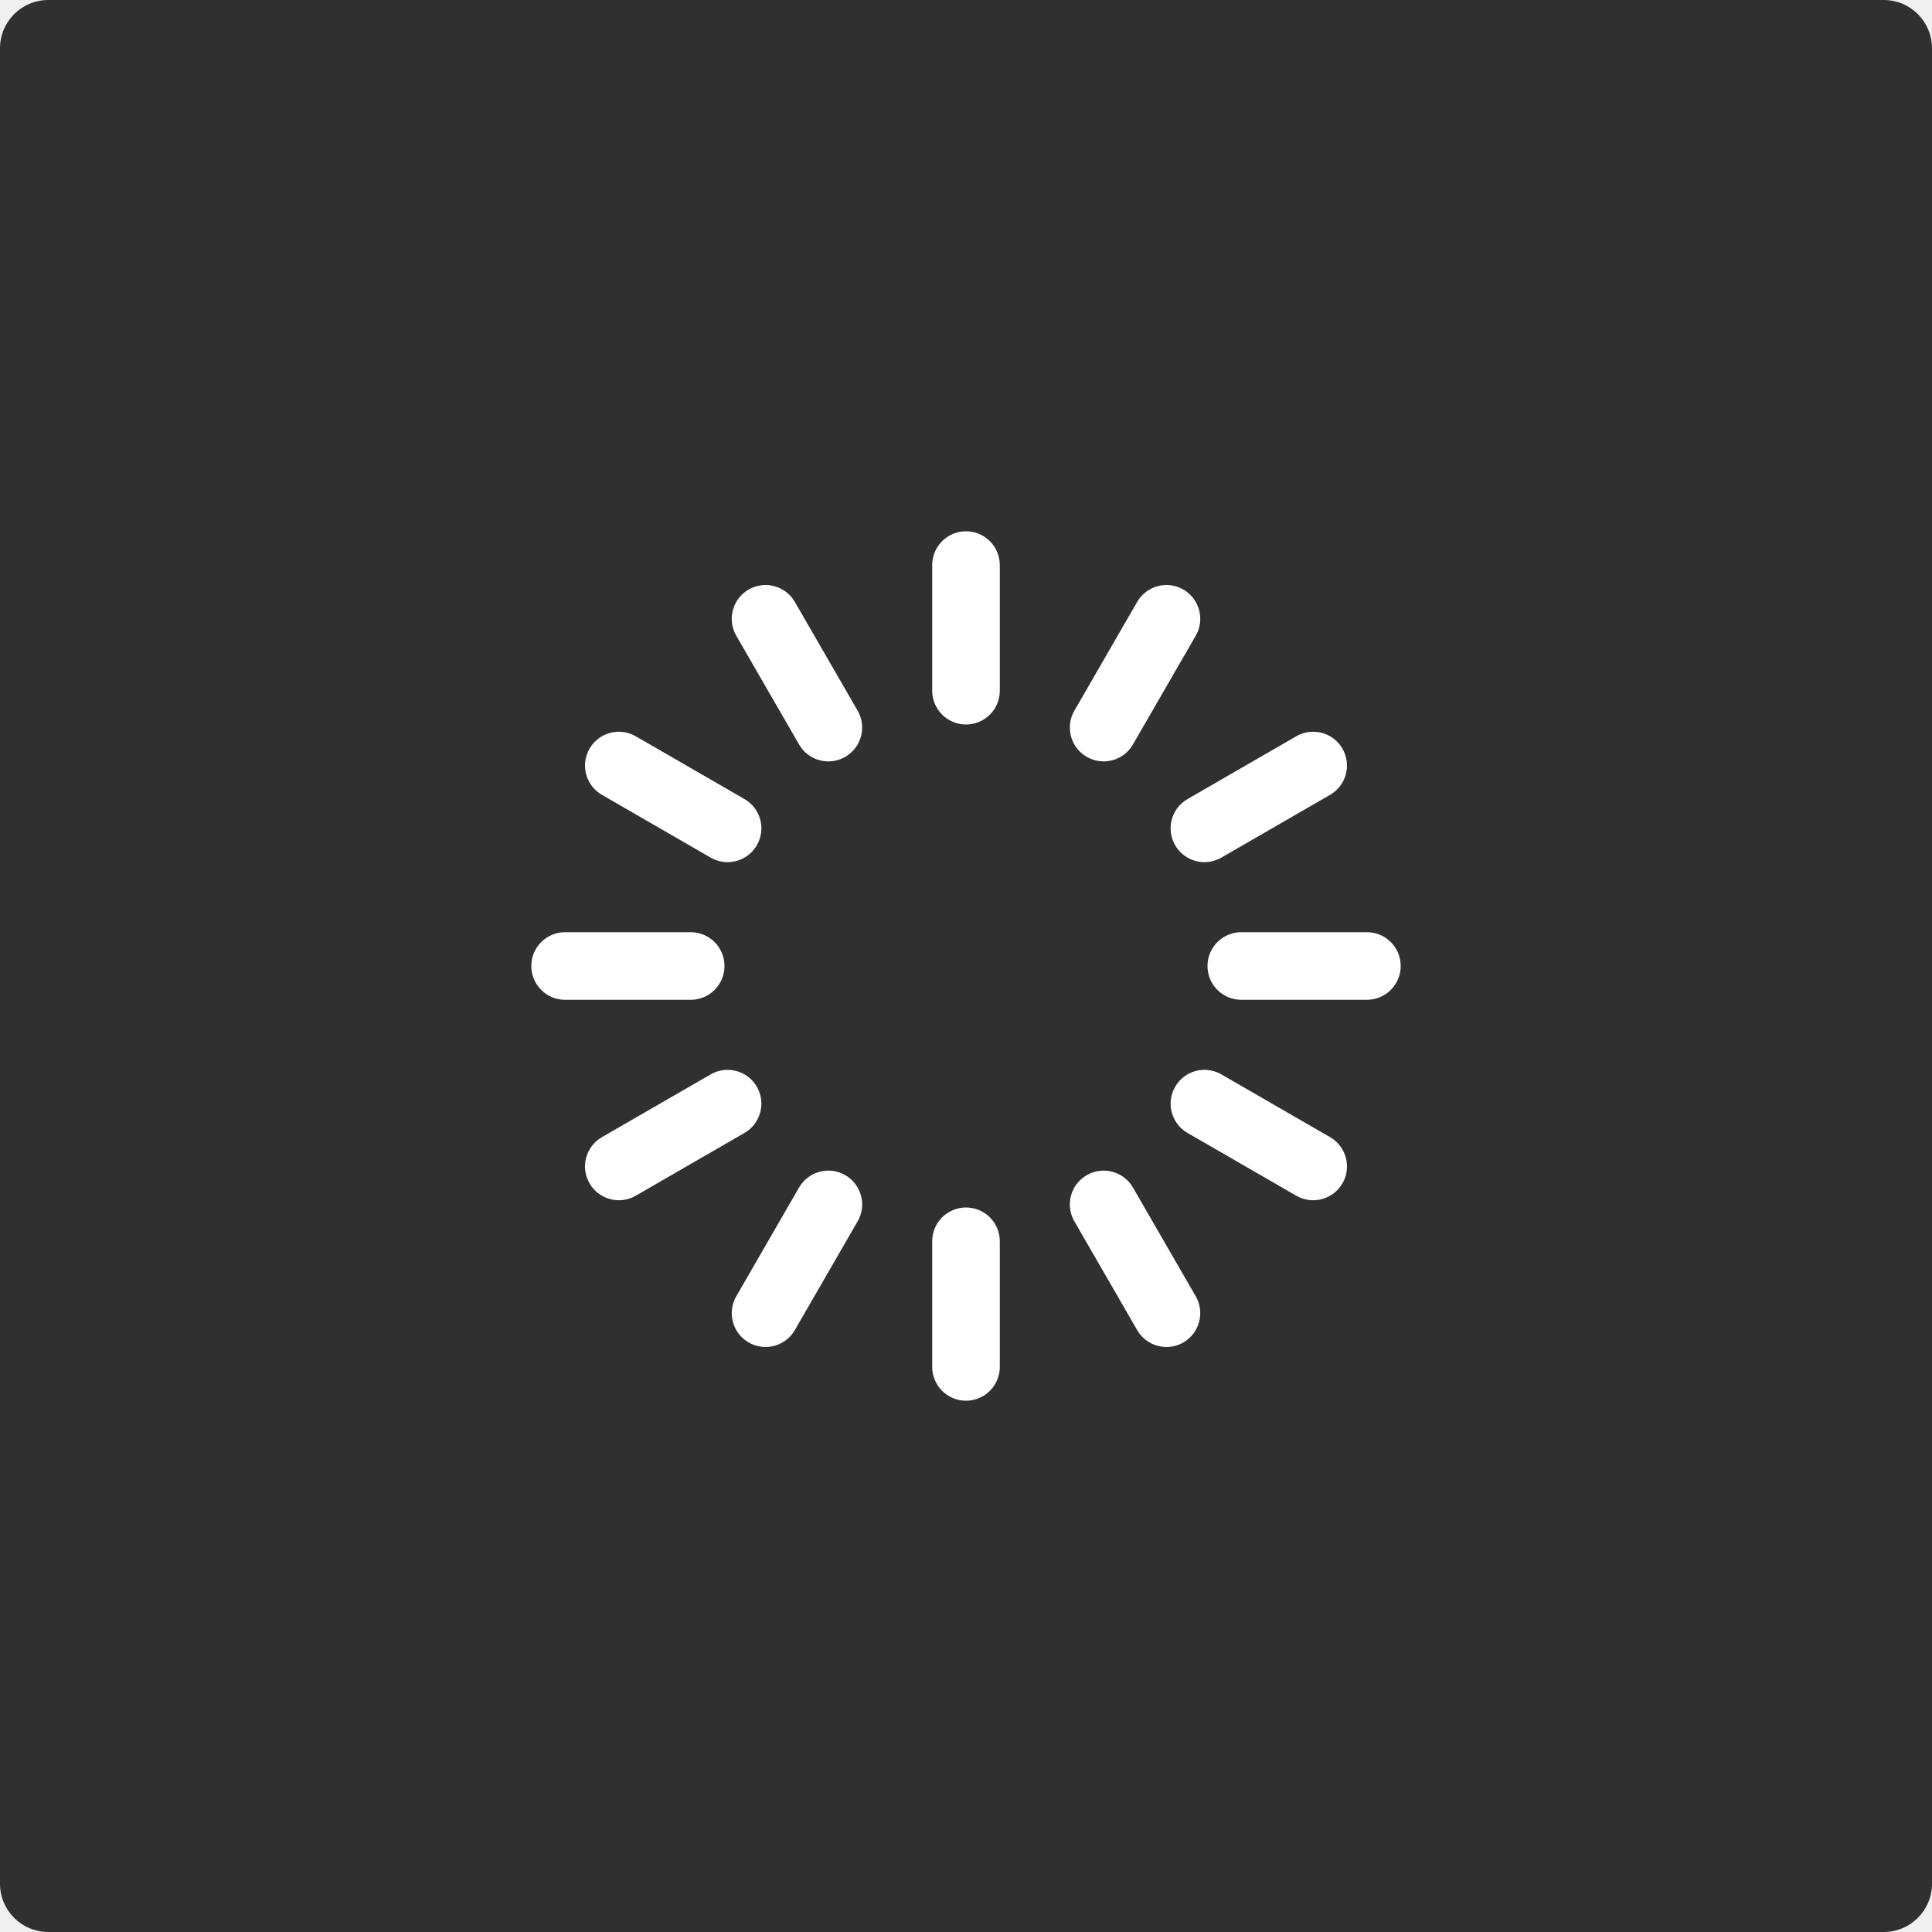
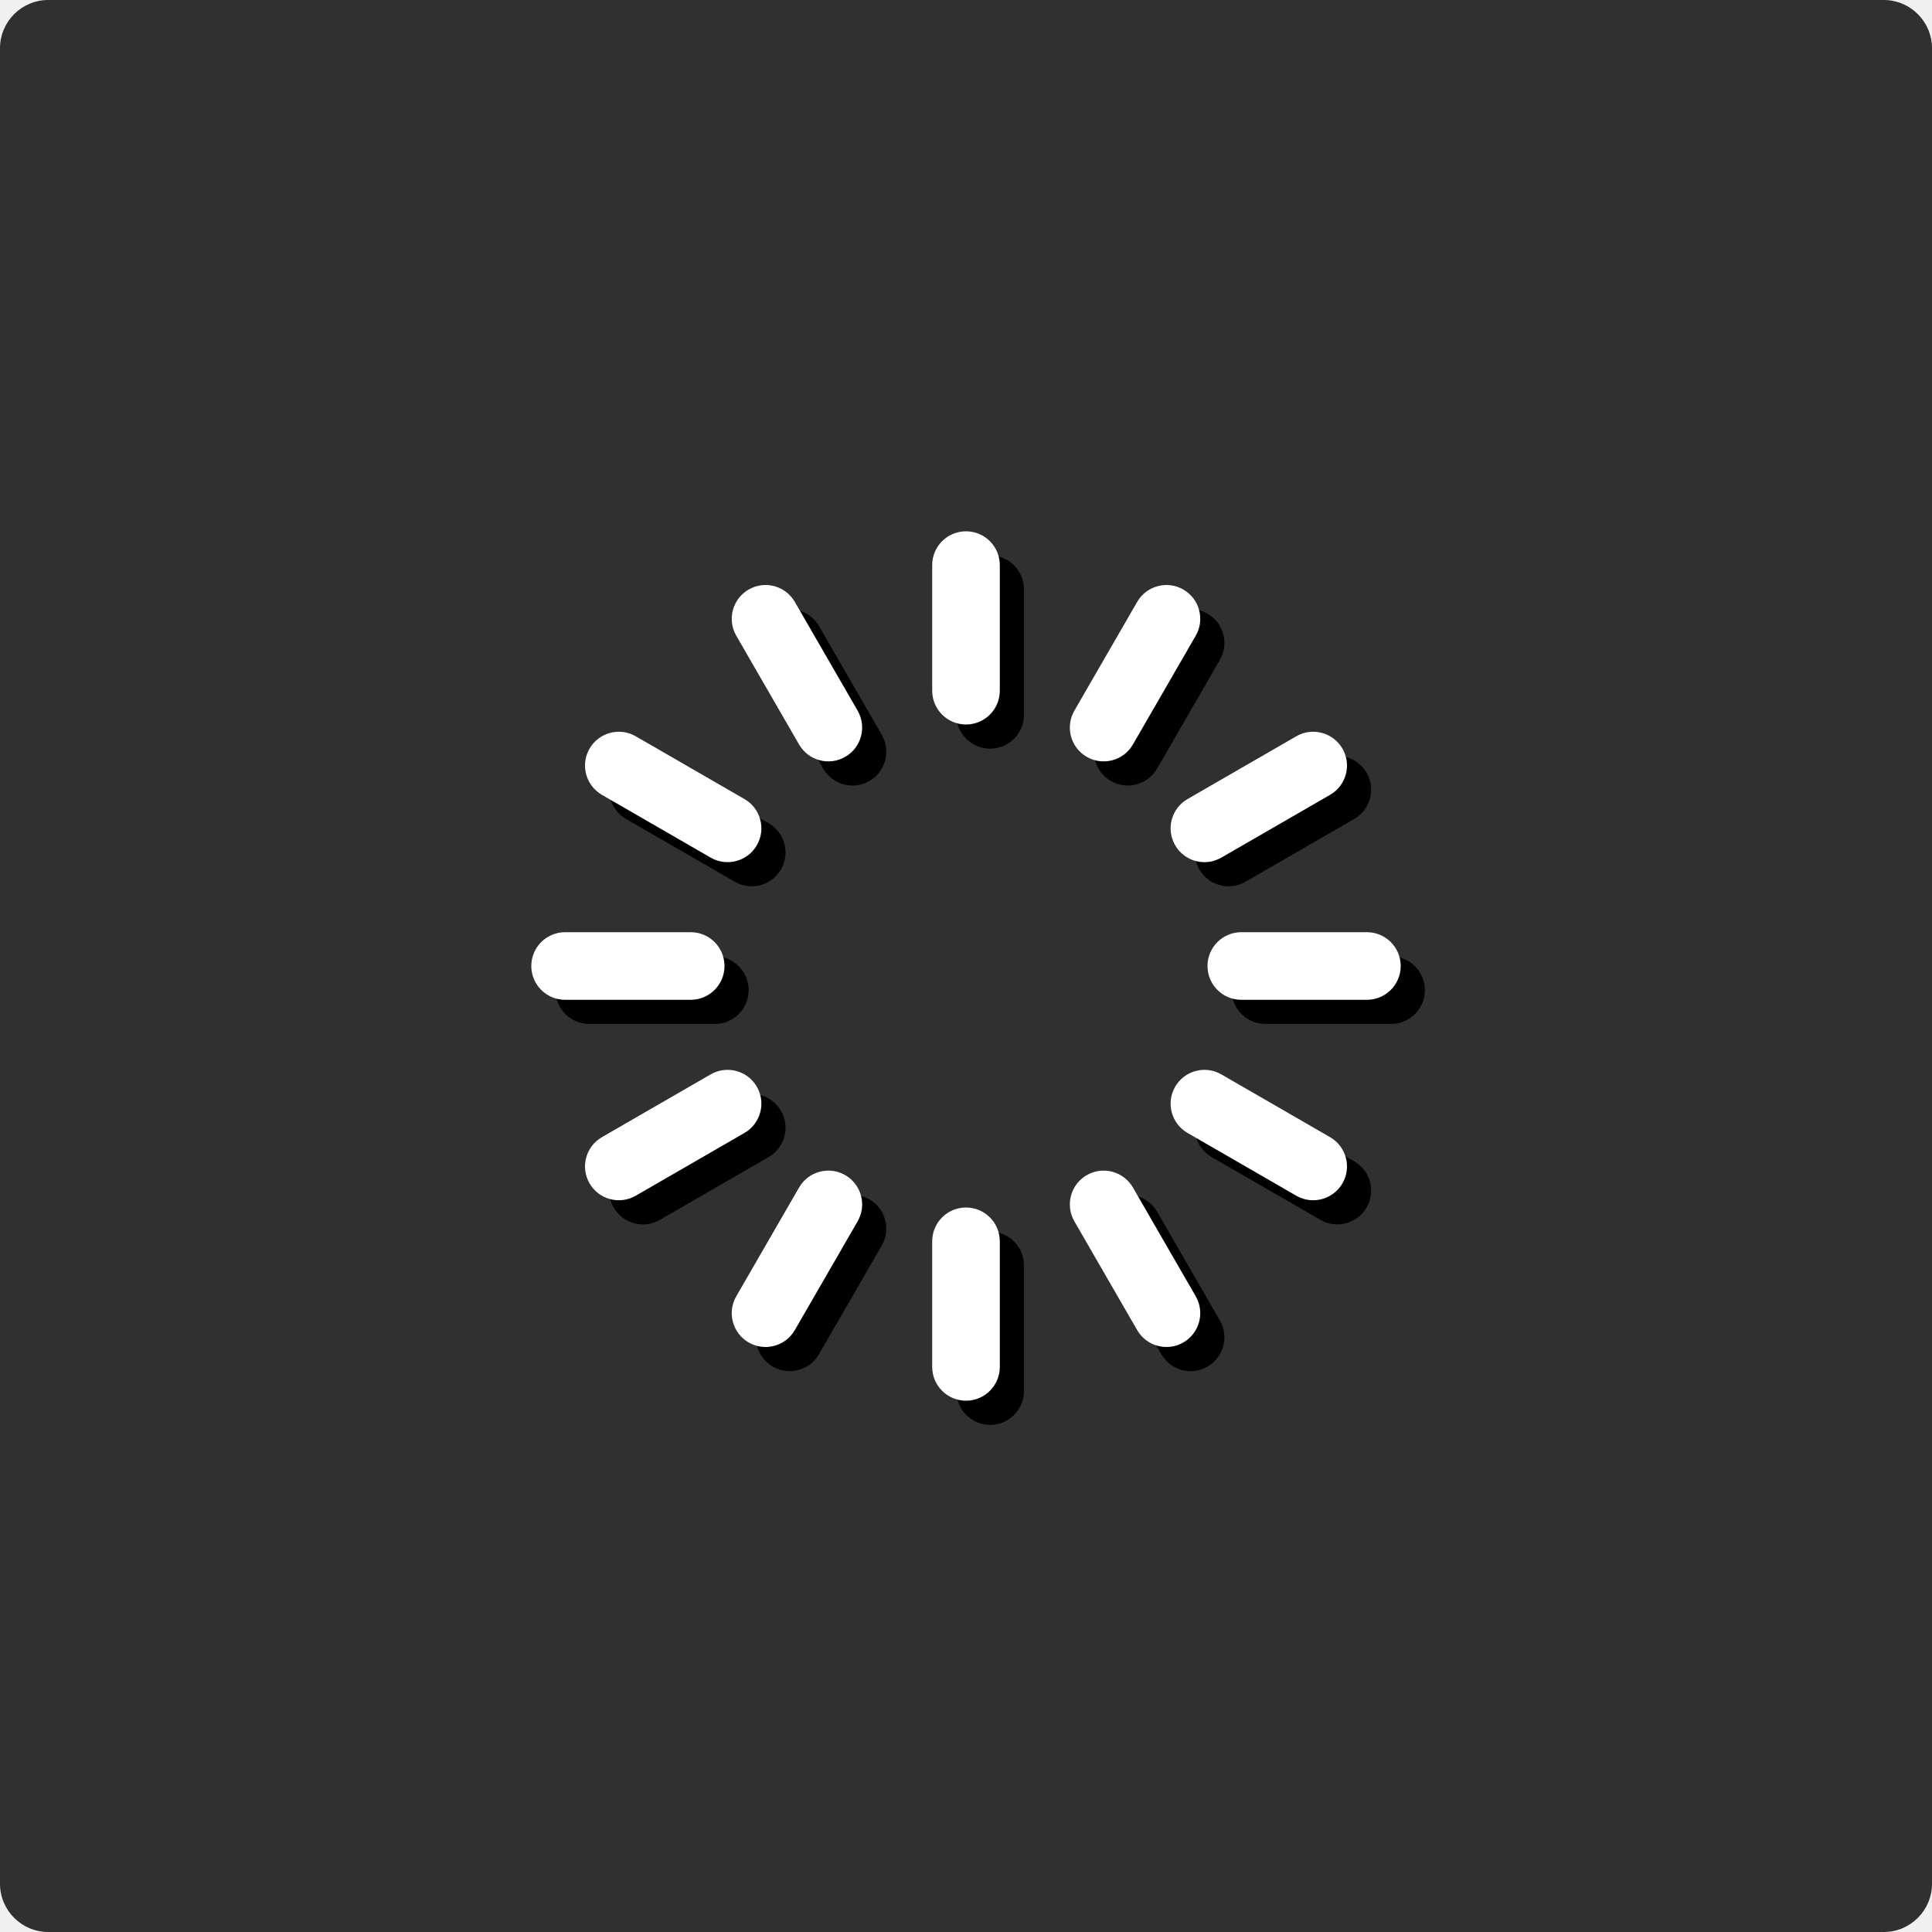
- <svg xmlns="http://www.w3.org/2000/svg" xmlns:xlink="http://www.w3.org/1999/xlink" version="1.1" viewBox="-200 -200 400 400" preserveAspectRatio="xMidYMid meet">
-   <rect x="-200" y="-200" width="400" height="400" rx="10" style="stroke:none;fill:#000;fill-opacity:0.8" />
+ <svg xmlns="http://www.w3.org/2000/svg" xmlns:xlink="http://www.w3.org/1999/xlink" version="1.1" viewBox="-200 -200 400 400" preserveAspectRatio="xMidYMid meet" style="stroke:none">
+   <defs>
+     <g id="rr">
+       <rect id="r1" x="50" y="-7" width="40" height="14" rx="7" />
+       <use xlink:href="#r1" transform="rotate( 30 0 0)" />
+       <use xlink:href="#r1" transform="rotate( 60 0 0)" />
+       <use xlink:href="#r1" transform="rotate( 90 0 0)" />
+       <use xlink:href="#r1" transform="rotate(120 0 0)" />
+       <use xlink:href="#r1" transform="rotate(150 0 0)" />
+       <use xlink:href="#r1" transform="rotate(180 0 0)" />
+       <use xlink:href="#r1" transform="rotate(210 0 0)" />
+       <use xlink:href="#r1" transform="rotate(240 0 0)" />
+       <use xlink:href="#r1" transform="rotate(270 0 0)" />
+       <use xlink:href="#r1" transform="rotate(300 0 0)" />
+       <use xlink:href="#r1" transform="rotate(330 0 0)" />
+     </g>
+   </defs>
+   <rect x="-200" y="-200" width="400" height="400" rx="10" style="fill:#000;fill-opacity:0.8" />
  <g>
-     <rect id="r1" x="50" y="-7" width="40" height="14" rx="7" style="stroke:none;fill:#fff" />
-     <use xlink:href="#r1" transform="rotate( 30 0 0)" />
-     <use xlink:href="#r1" transform="rotate( 60 0 0)" />
-     <use xlink:href="#r1" transform="rotate( 90 0 0)" />
-     <use xlink:href="#r1" transform="rotate(120 0 0)" />
-     <use xlink:href="#r1" transform="rotate(150 0 0)" />
-     <use xlink:href="#r1" transform="rotate(180 0 0)" />
-     <use xlink:href="#r1" transform="rotate(210 0 0)" />
-     <use xlink:href="#r1" transform="rotate(240 0 0)" />
-     <use xlink:href="#r1" transform="rotate(270 0 0)" />
-     <use xlink:href="#r1" transform="rotate(300 0 0)" />
-     <use xlink:href="#r1" transform="rotate(330 0 0)" />
+     <use xlink:href="#rr" style="fill:#000" transform="translate(5 5)" />
+     <animateTransform attributeName="transform" type="rotate" from="0 5 5" to="360 5 5" begin="0s" dur="3s" repeatCount="indefinite" />
+   </g>
+   <g>
+     <use xlink:href="#rr" style="fill:#fff" />
    <animateTransform attributeName="transform" type="rotate" from="0 0 0" to="360 0 0" begin="0s" dur="3s" repeatCount="indefinite" />
  </g>
</svg>
